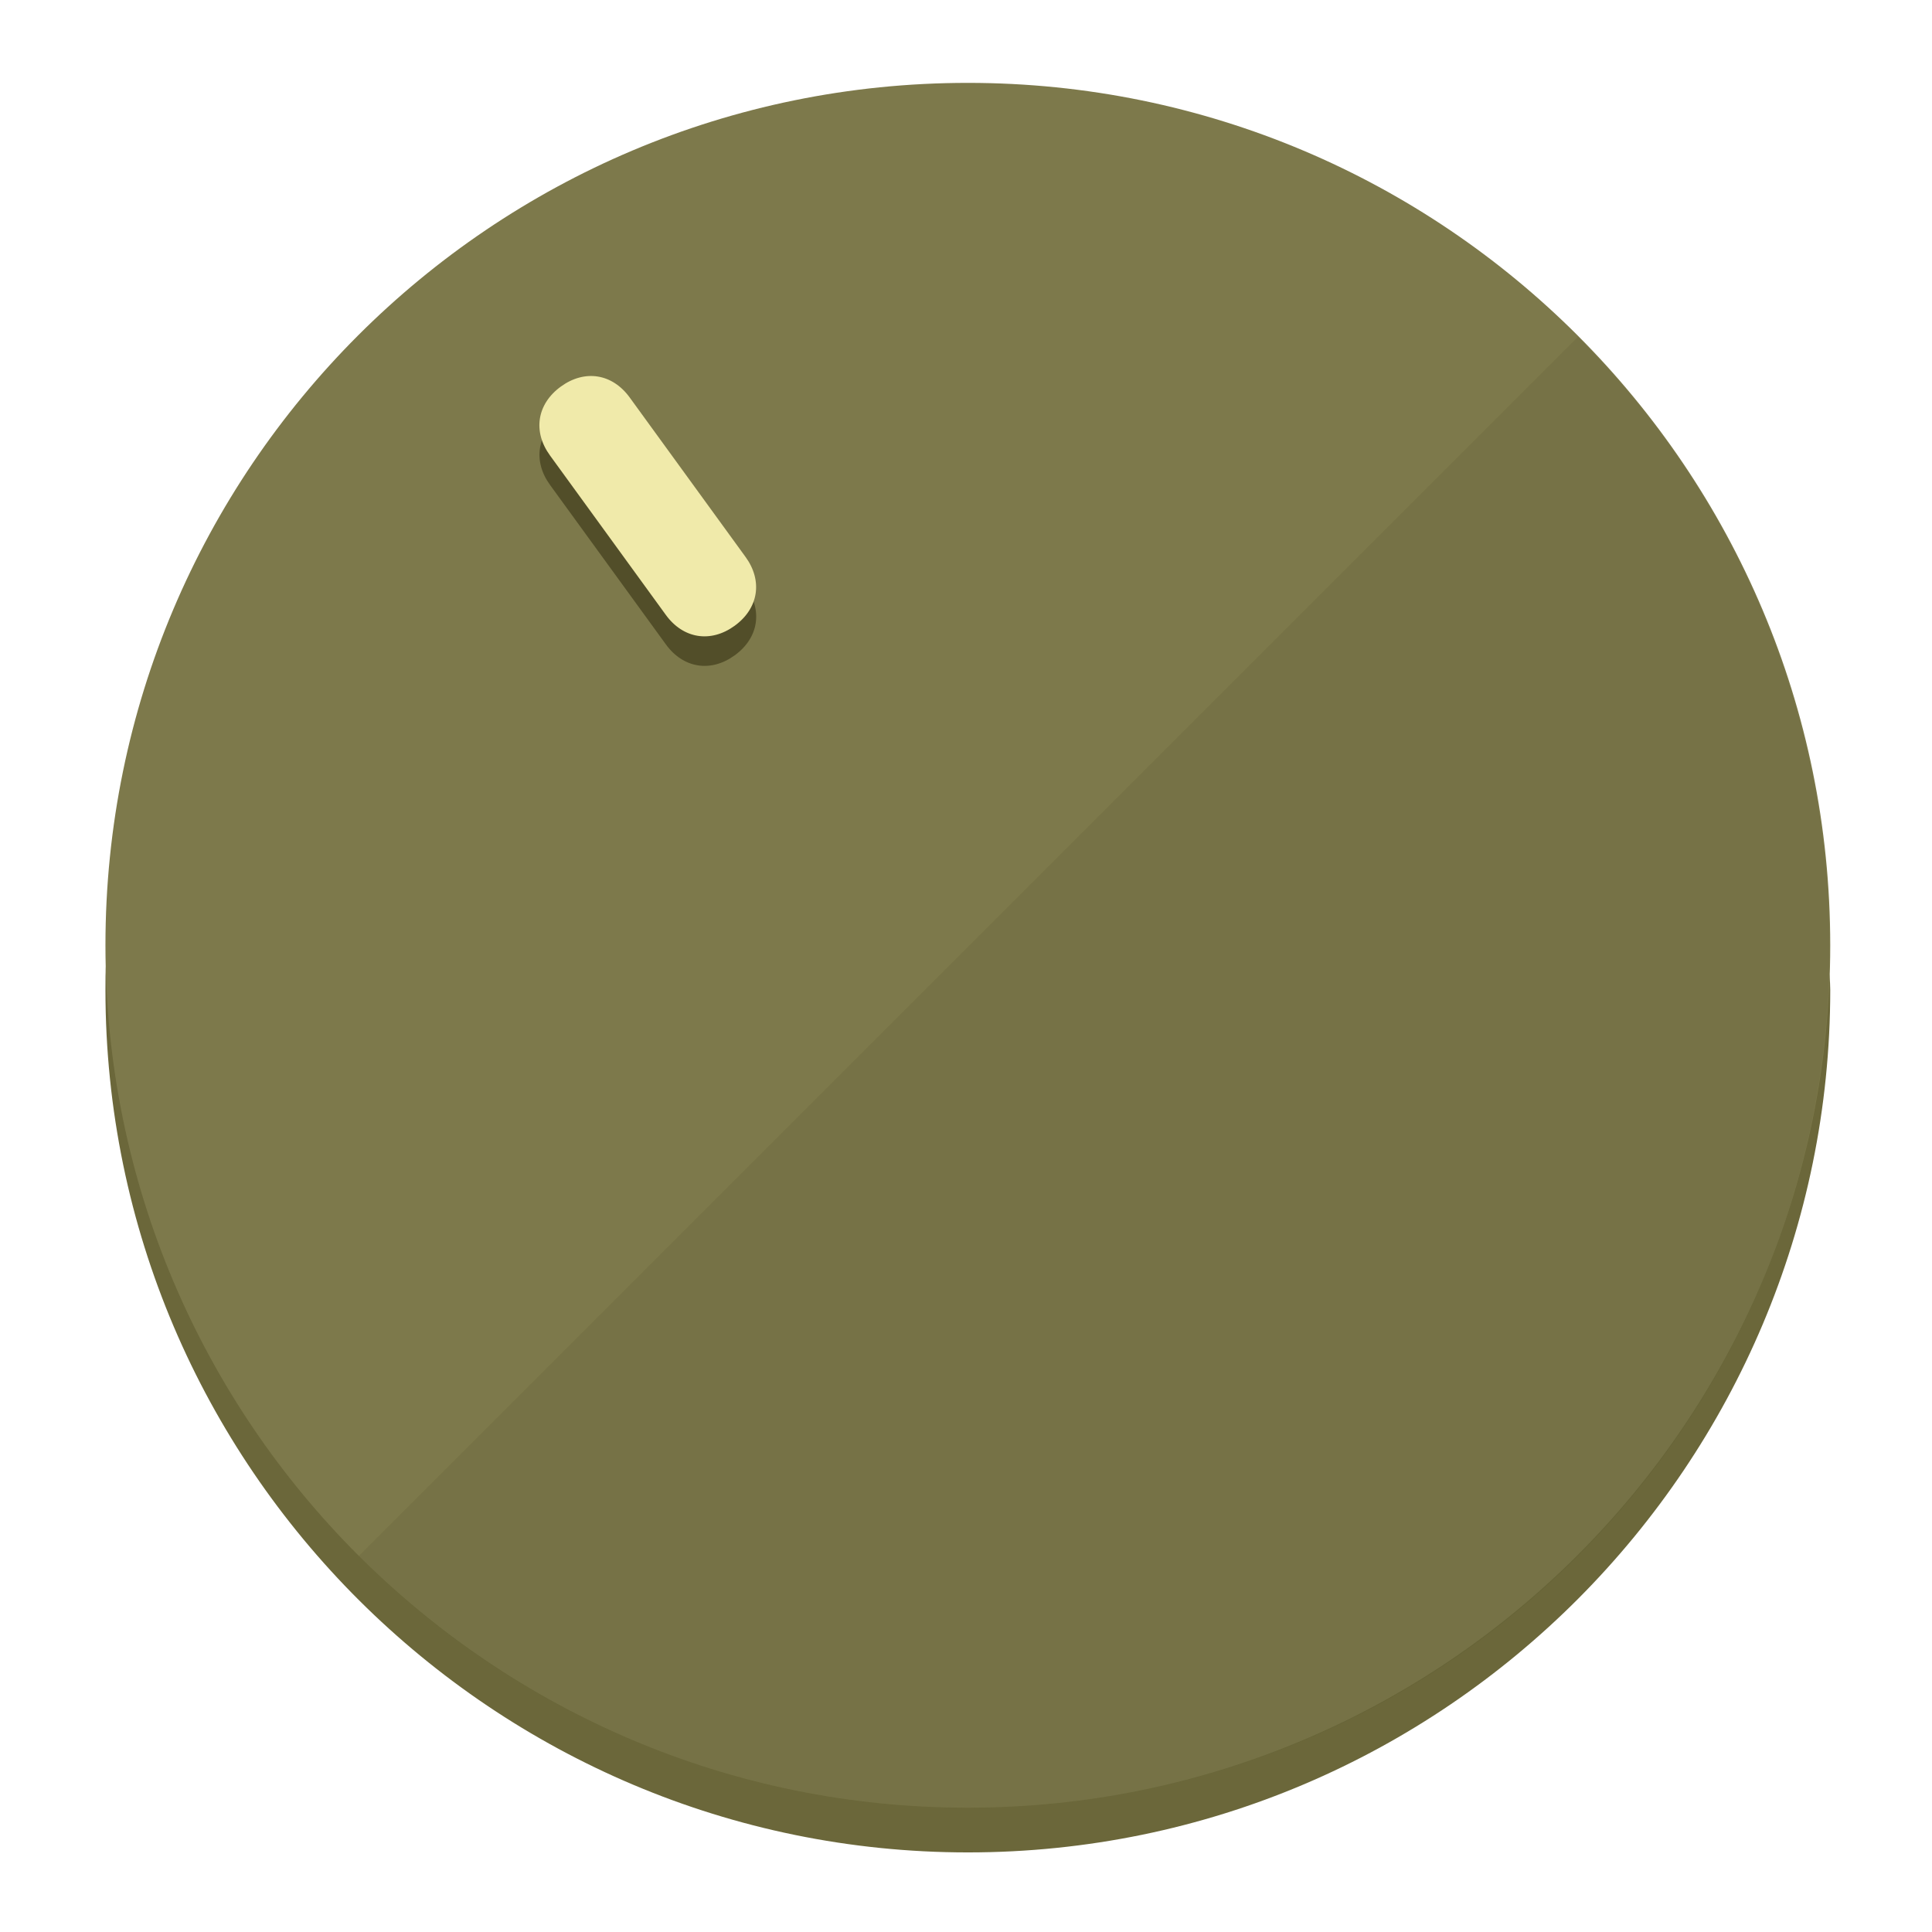
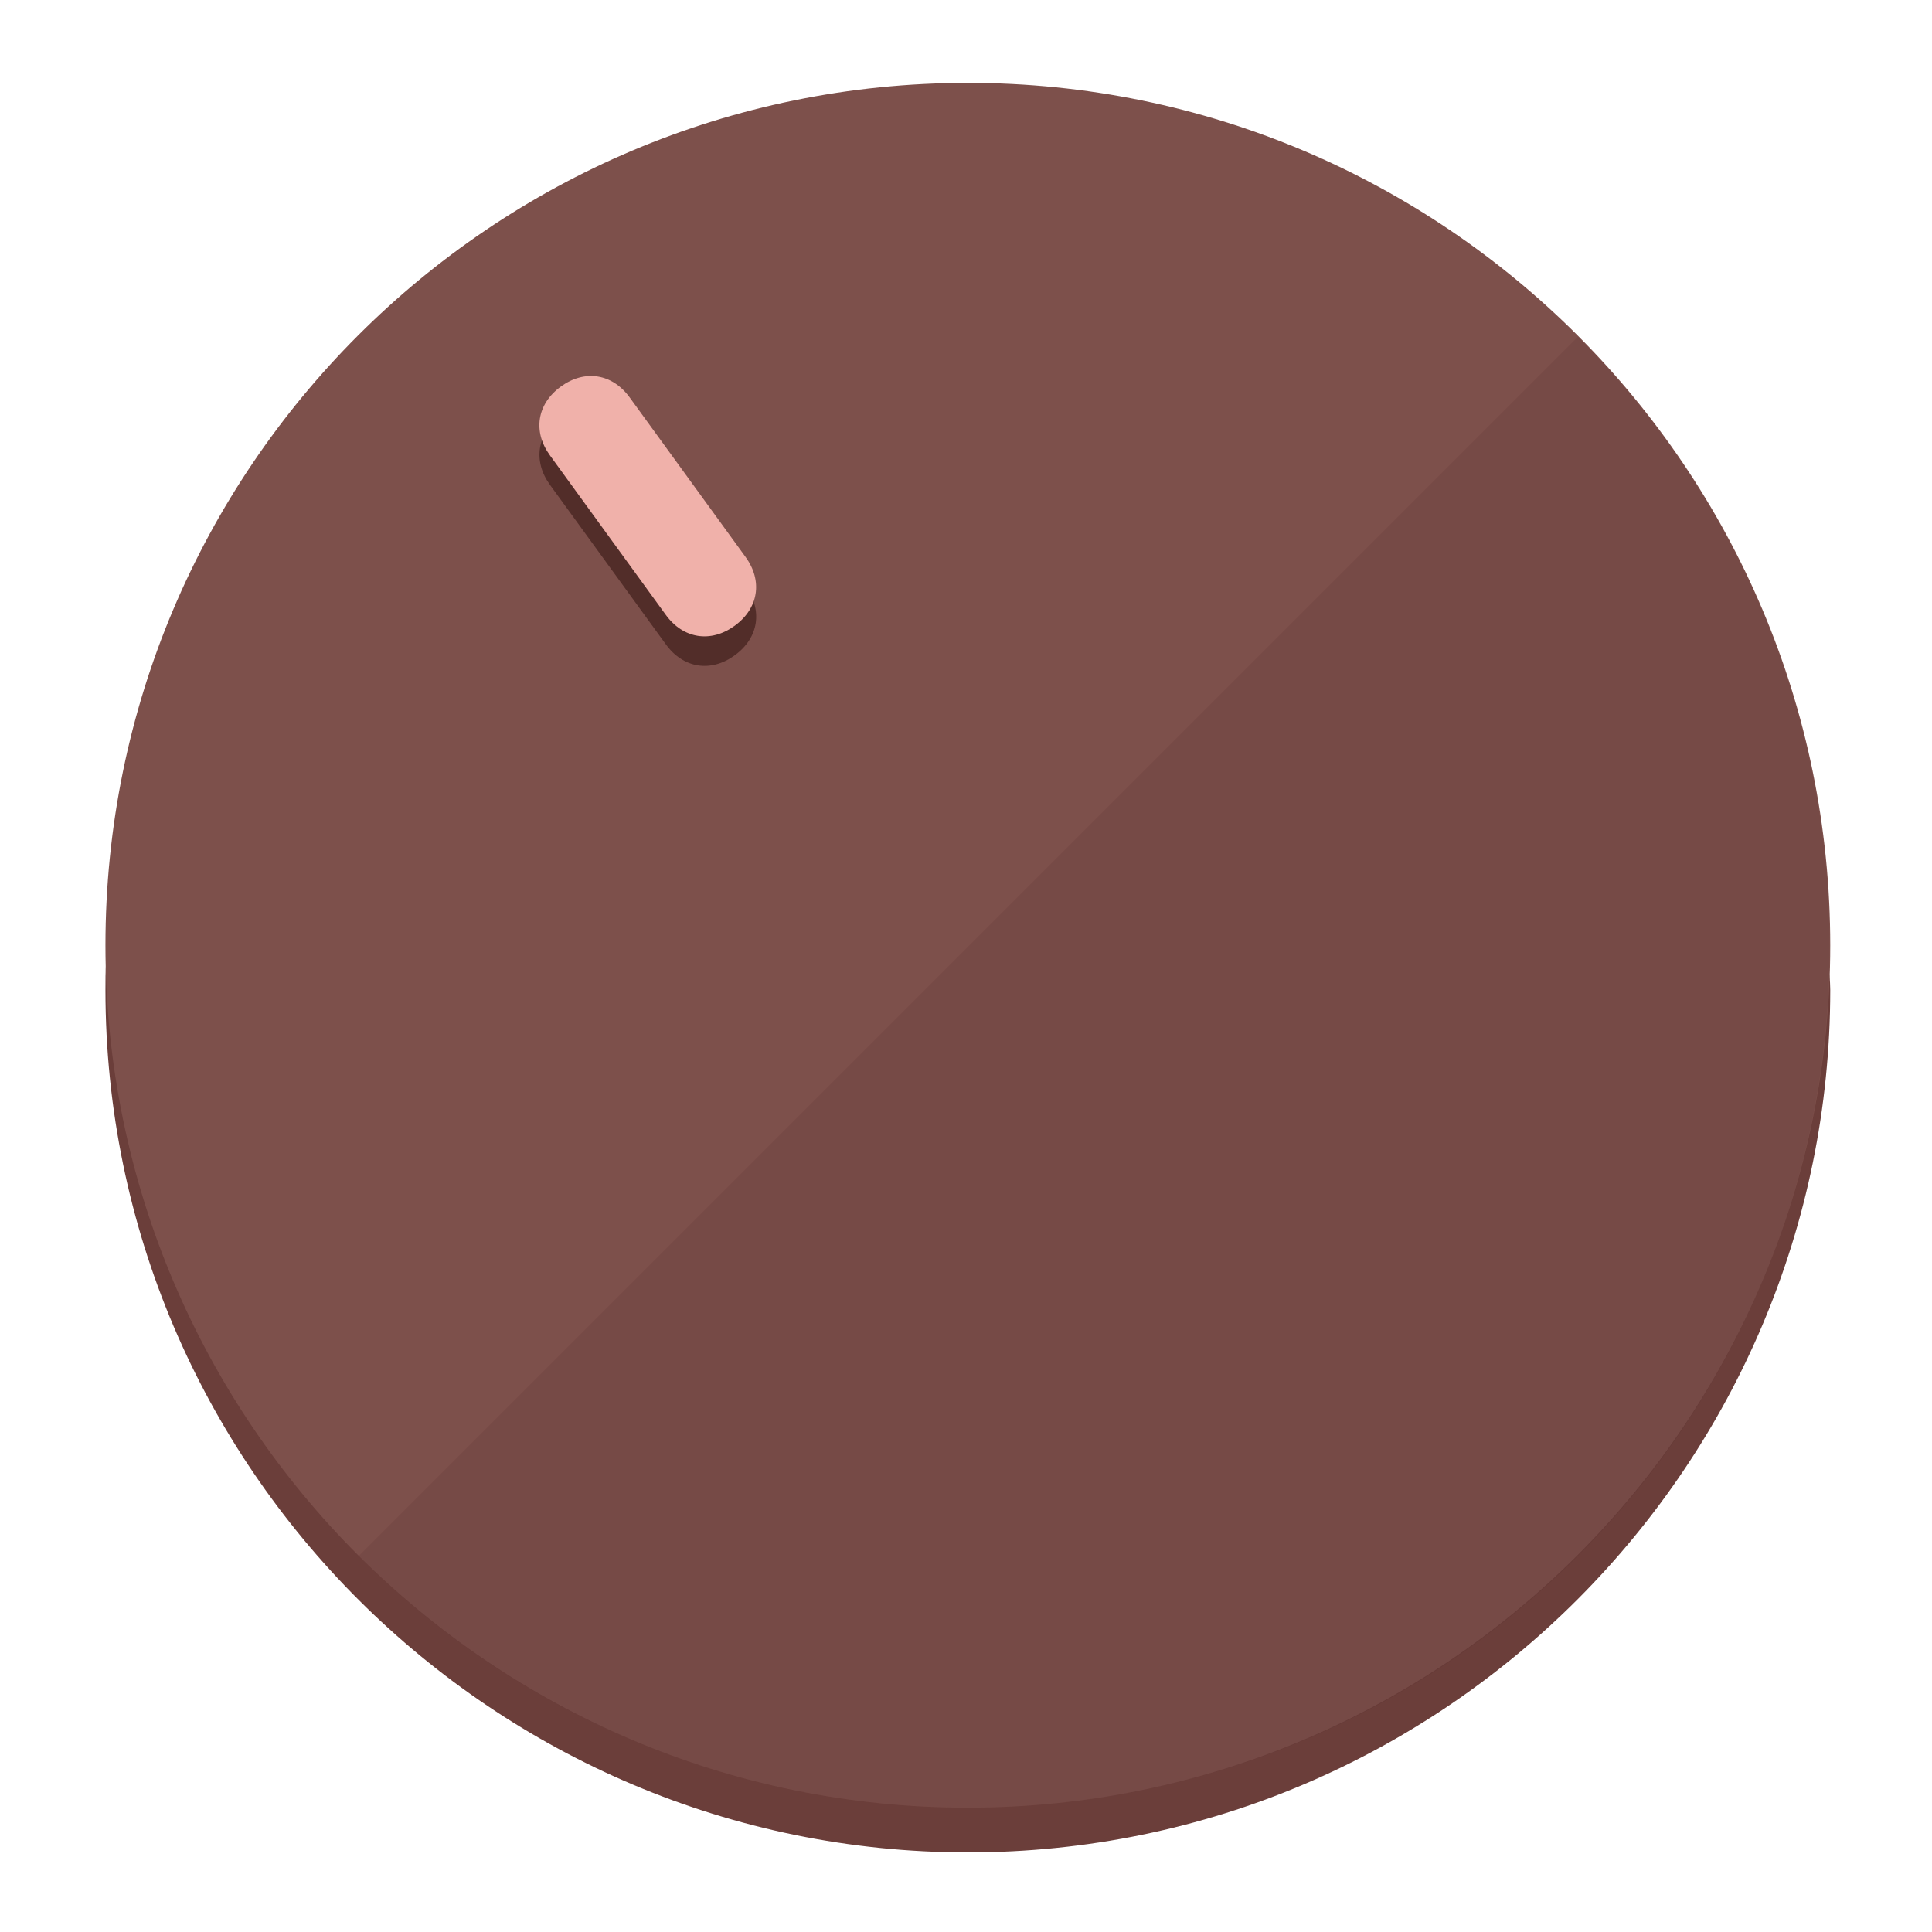
<svg xmlns="http://www.w3.org/2000/svg" height="120px" width="120px" version="1.1" id="Layer_1" viewBox="0 0 496.8 496.8" xml:space="preserve">
  <defs id="defs23" />
  <g id="g3158">
-     <path style="display:inline;fill:#6B673A;fill-opacity:1;stroke-width:1.584" d="m 248.875,445.92 c 116.582,0 212.89,-91.238 220.493,-205.286 0,5.069 1.267,8.87 1.267,13.939 0,121.651 -98.842,221.76 -221.76,221.76 -121.651,0 -221.76,-98.842 -221.76,-221.76 0,-5.069 0,-8.87 1.267,-13.939 7.603,114.048 103.91,205.286 220.493,205.286 z" id="path8" />
-     <circle style="display:inline;fill:#7D794B;fill-opacity:1;stroke-width:1.584" cx="248.875" cy="243.071" r="221.76" id="circle12" />
-     <path style="display:inline;fill:#524E29;fill-opacity:0.154;stroke-width:1.587" d="m 405.744,86.606 c 86.308,86.308 86.308,227.193 0,313.5 -86.308,86.308 -227.193,86.308 -313.5,0" id="path14" />
+     <path style="display:inline;fill:#6B3E3A;fill-opacity:1;stroke-width:1.584" d="m 248.875,445.92 c 116.582,0 212.89,-91.238 220.493,-205.286 0,5.069 1.267,8.87 1.267,13.939 0,121.651 -98.842,221.76 -221.76,221.76 -121.651,0 -221.76,-98.842 -221.76,-221.76 0,-5.069 0,-8.87 1.267,-13.939 7.603,114.048 103.91,205.286 220.493,205.286 z" id="path8" />
+     <circle style="display:inline;fill:#7D504B;fill-opacity:1;stroke-width:1.584" cx="248.875" cy="243.071" r="221.76" id="circle12" />
+     <path style="display:inline;fill:#522D29;fill-opacity:0.154;stroke-width:1.587" d="m 405.744,86.606 c 86.308,86.308 86.308,227.193 0,313.5 -86.308,86.308 -227.193,86.308 -313.5,0" id="path14" />
  </g>
  <g id="g3198">
    <circle style="display:none;fill:#000000;fill-opacity:0;stroke-width:1.584" cx="57.84" cy="343.108" r="221.76" id="circle12-3" transform="rotate(-36)" />
-     <path style="display:inline;fill:#524E29;fill-opacity:1;stroke-width:1.584" d="m 191.735,150.81 c 4.469,6.151 3.348,13.231 -2.803,17.7 v 0 c -6.151,4.469 -13.231,3.348 -17.7,-2.803 L 141.437,124.699 c -4.469,-6.151 -3.348,-13.231 2.803,-17.7 v 0 c 6.151,-4.469 13.231,-3.348 17.7,2.803 z" id="path3789" />
-     <path style="display:inline;fill:#F0EAAA;stroke-width:1.584" d="m 191.713,143.214 c 4.469,6.151 3.348,13.231 -2.803,17.7 v 0 c -6.151,4.469 -13.231,3.348 -17.7,-2.803 L 141.416,117.103 c -4.469,-6.151 -3.348,-13.231 2.803,-17.7 v 0 c 6.151,-4.469 13.231,-3.348 17.7,2.803 z" id="path915" />
+     <path style="display:inline;fill:#522D29;fill-opacity:1;stroke-width:1.584" d="m 191.735,150.81 c 4.469,6.151 3.348,13.231 -2.803,17.7 v 0 c -6.151,4.469 -13.231,3.348 -17.7,-2.803 L 141.437,124.699 c -4.469,-6.151 -3.348,-13.231 2.803,-17.7 v 0 c 6.151,-4.469 13.231,-3.348 17.7,2.803 z" id="path3789" />
+     <path style="display:inline;fill:#F0B1AA;stroke-width:1.584" d="m 191.713,143.214 c 4.469,6.151 3.348,13.231 -2.803,17.7 v 0 c -6.151,4.469 -13.231,3.348 -17.7,-2.803 L 141.416,117.103 c -4.469,-6.151 -3.348,-13.231 2.803,-17.7 v 0 c 6.151,-4.469 13.231,-3.348 17.7,2.803 z" id="path915" />
  </g>
</svg>
